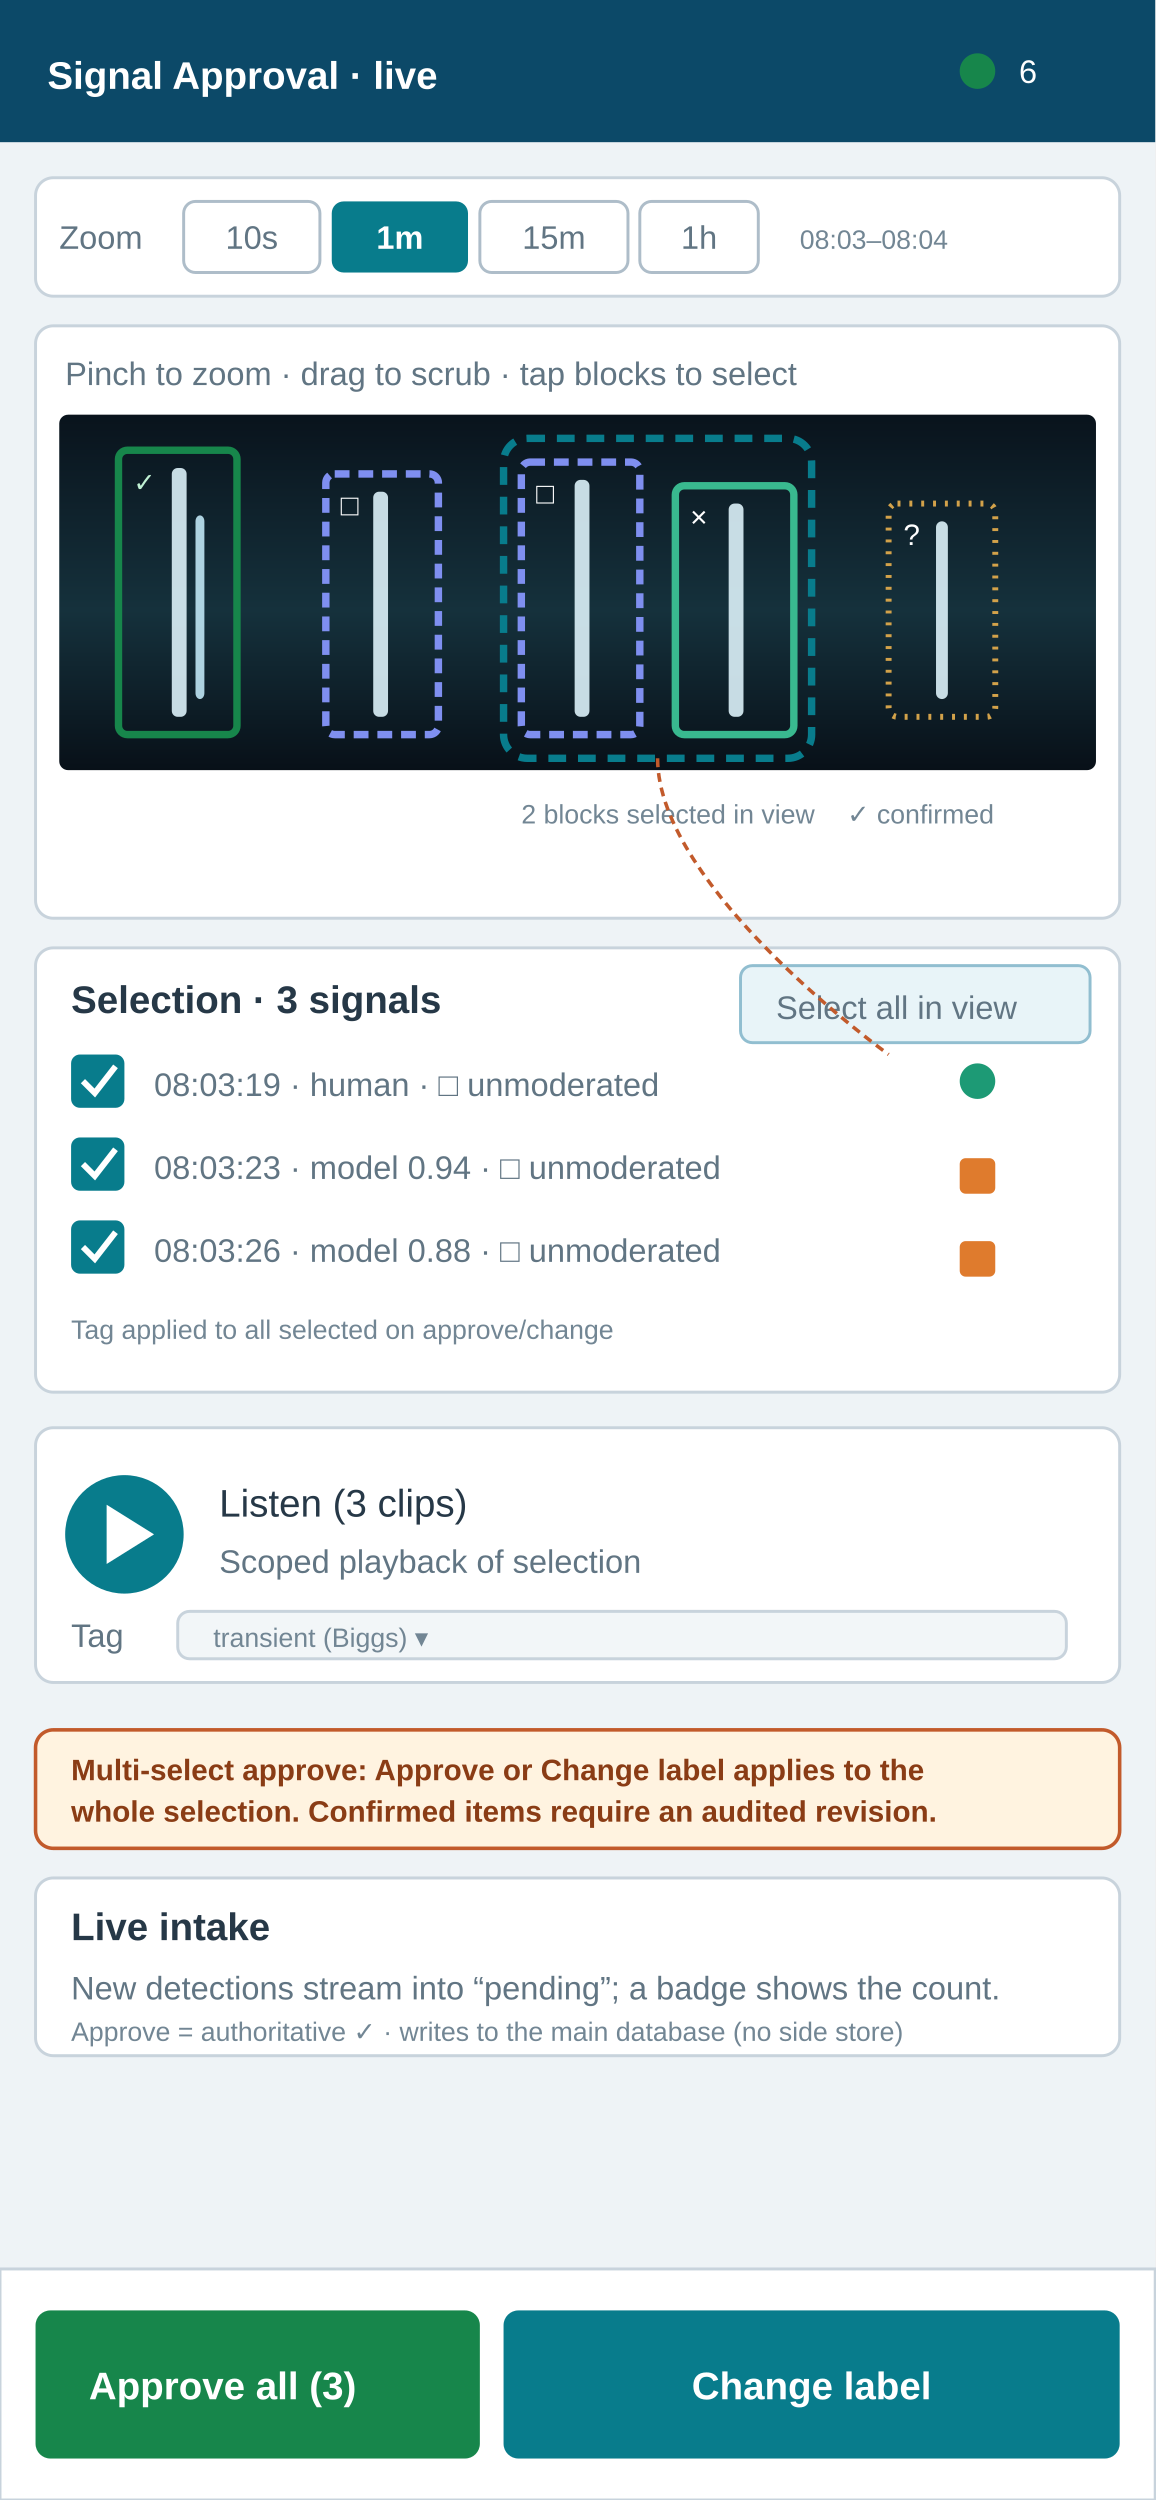
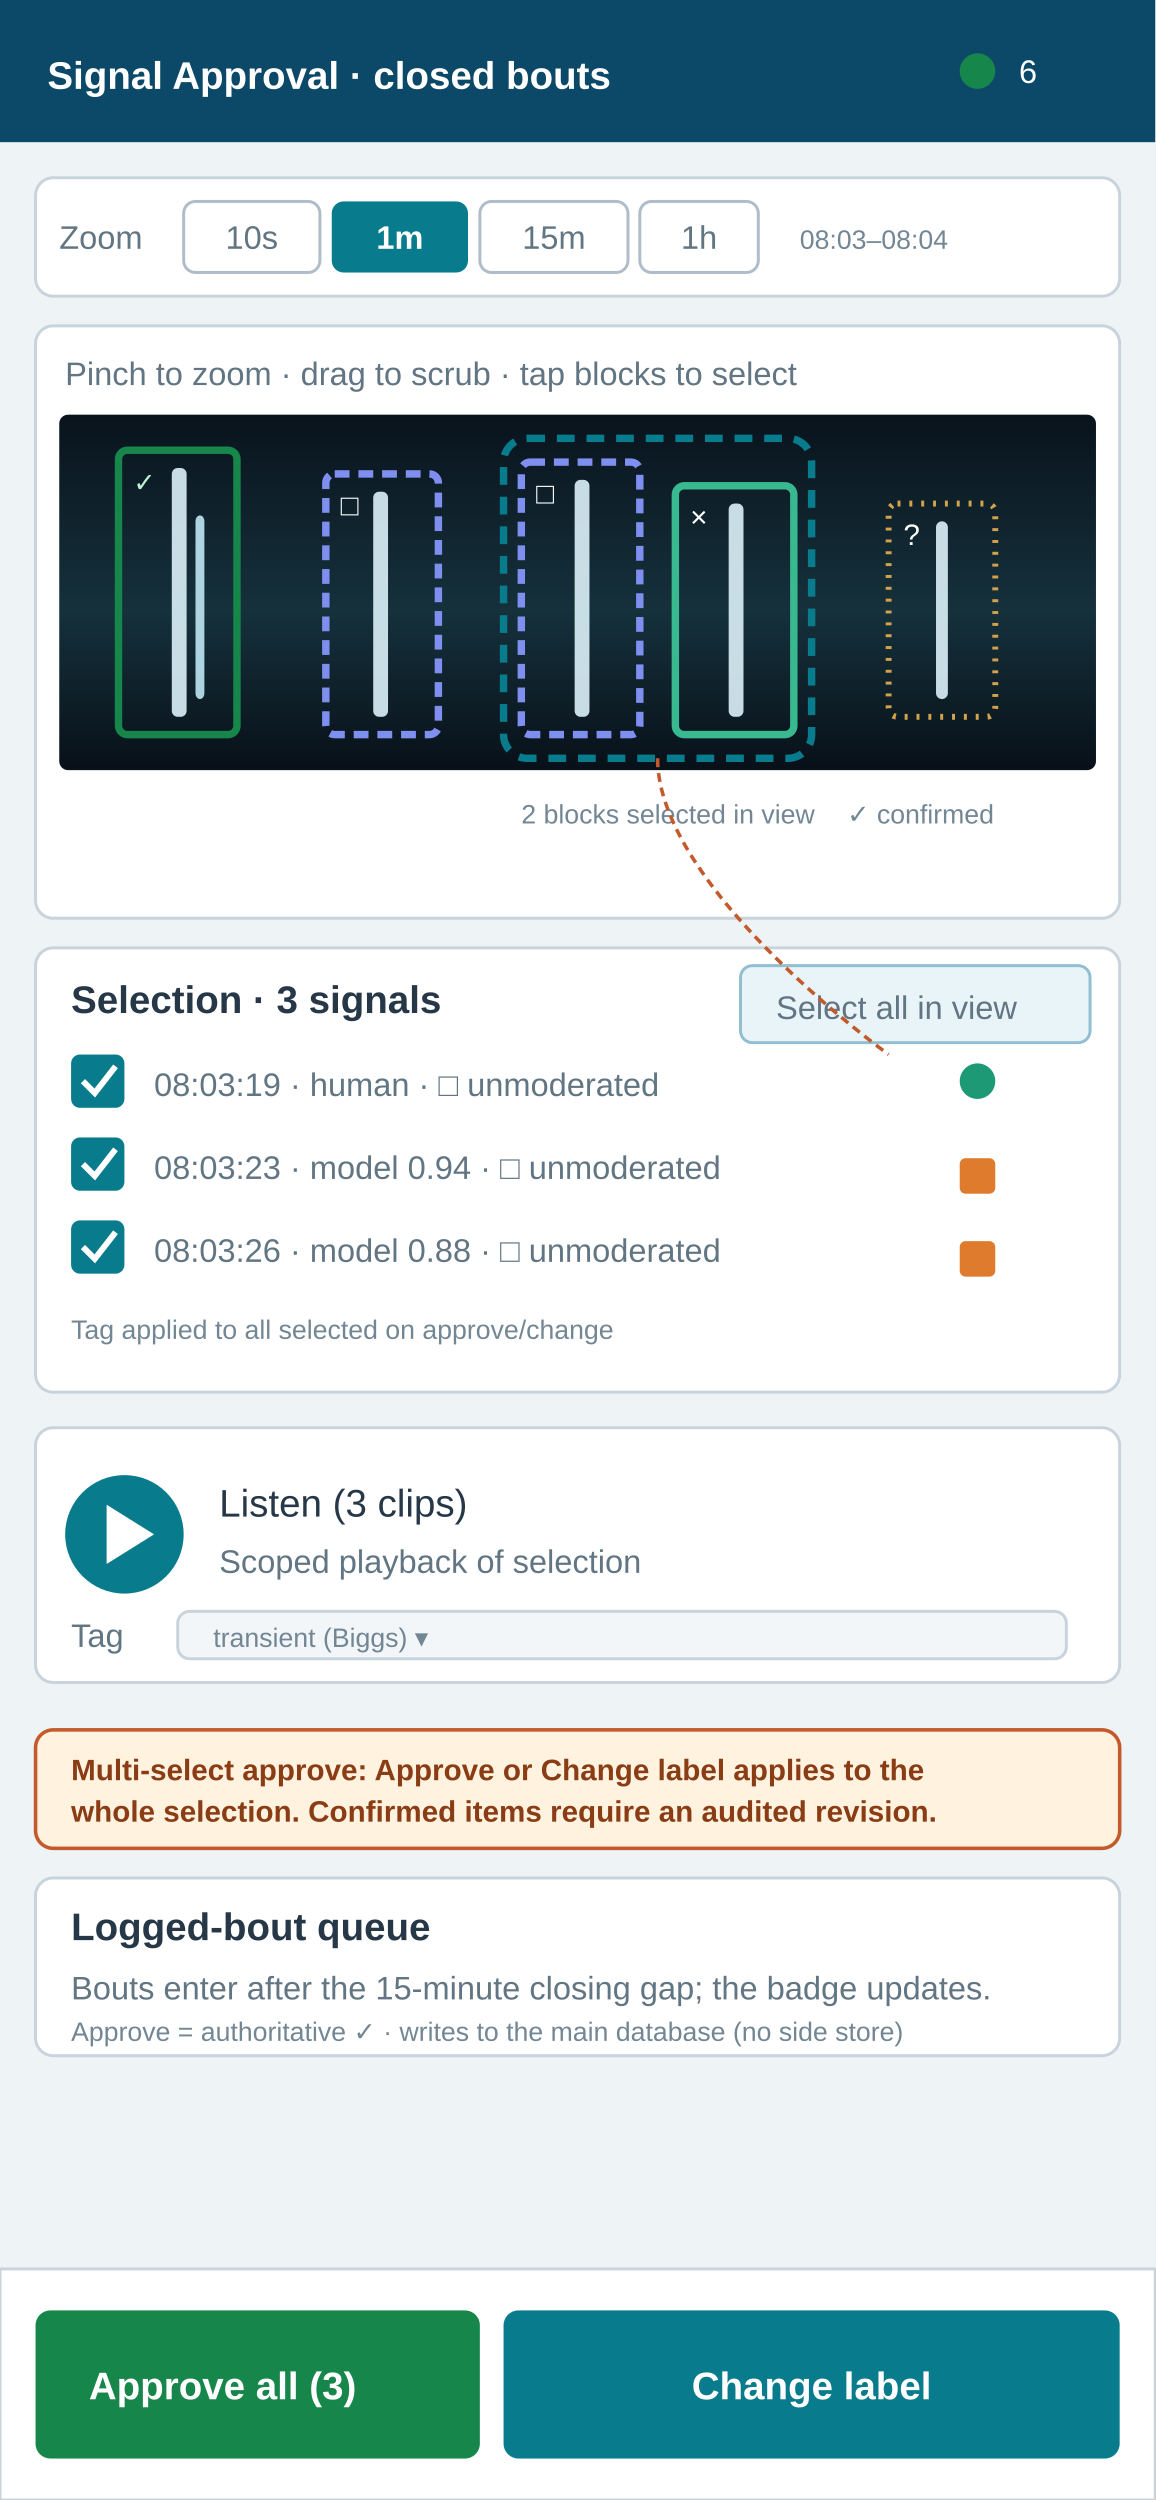
<svg xmlns="http://www.w3.org/2000/svg" width="390" height="844" viewBox="0 0 390 844" font-family="Segoe UI, Arial, sans-serif">
  <defs>
    <style>
      .label{fill:#263847;font-size:13px}.small{fill:#617583;font-size:11px}.tiny{fill:#728694;font-size:9px}.white{fill:#fff;font-size:13px;font-weight:700}.panel{fill:#fff;stroke:#c8d3dc}.a{fill:#1d9a75}.b{fill:#df7b2d}.axis{stroke:#91a3b1}.ok{fill:#17864b;font-size:11px;font-weight:700}.chip{fill:#e8f4f8;stroke:#91bed0}.button{fill:#087c8c}.green{fill:#17864b}.sel{stroke:#087c8c;stroke-width:2.5;fill:none}
      .callout{fill:#fff3e0;stroke:#c25a2b;stroke-width:1.2}.calloutText{fill:#8a3c15;font-size:10px;font-weight:600}.leader{stroke:#c25a2b;stroke-width:1.2;stroke-dasharray:3 2;fill:none}
    </style>
    <linearGradient id="mspec" x1="0" y1="0" x2="0" y2="1">
      <stop stop-color="#09131c" />
      <stop offset=".55" stop-color="#15313c" />
      <stop offset="1" stop-color="#081018" />
    </linearGradient>
    <pattern id="mhatch" width="6" height="6" patternTransform="rotate(45)" patternUnits="userSpaceOnUse">
      <rect width="6" height="6" fill="#26424f" />
      <line x1="0" y1="0" x2="0" y2="6" stroke="#5c7d8c" stroke-width="2" />
    </pattern>
  </defs>
  <rect width="390" height="844" fill="#eef3f6" />
  <rect width="390" height="48" fill="#0c4968" />
-   <text x="16" y="30" class="white" font-size="15">Signal Approval · live</text>
+   <text x="16" y="30" class="white" font-size="15">Signal Approval · closed bouts</text>
  <circle cx="330" cy="24" r="6" class="green" />
  <text x="344" y="28" fill="#fff" font-size="11">6</text>
  <rect x="12" y="60" width="366" height="40" rx="6" class="panel" />
  <text x="20" y="84" class="small">Zoom</text>
  <rect x="62" y="68" width="46" height="24" rx="4" fill="#fff" stroke="#aebdc9" />
  <text x="85" y="84" class="small" text-anchor="middle">10s</text>
  <rect x="112" y="68" width="46" height="24" rx="4" class="button" />
  <text x="135" y="84" fill="#fff" font-size="11" font-weight="700" text-anchor="middle">1m</text>
  <rect x="162" y="68" width="50" height="24" rx="4" fill="#fff" stroke="#aebdc9" />
  <text x="187" y="84" class="small" text-anchor="middle">15m</text>
  <rect x="216" y="68" width="40" height="24" rx="4" fill="#fff" stroke="#aebdc9" />
  <text x="236" y="84" class="small" text-anchor="middle">1h</text>
  <text x="270" y="84" class="tiny">08:03–08:04</text>
  <rect x="12" y="110" width="366" height="200" rx="6" class="panel" />
  <text x="22" y="130" class="small">Pinch to zoom · drag to scrub · tap blocks to select</text>
  <rect x="20" y="140" width="350" height="120" rx="3" fill="url(#mspec)" />
  <g opacity=".9" fill="#dcf1f8">
    <rect x="58" y="158" width="5" height="84" rx="2" />
    <rect x="66" y="174" width="3" height="62" rx="2" fill="#bfe6f4" />
    <rect x="126" y="166" width="5" height="76" rx="2" />
    <rect x="194" y="162" width="5" height="80" rx="2" />
    <rect x="246" y="170" width="5" height="72" rx="2" />
    <rect x="316" y="176" width="4" height="60" rx="2" />
  </g>
  <rect x="40" y="152" width="40" height="96" rx="3" fill="none" stroke="#17864b" stroke-width="2.5" />
  <text x="45" y="166" fill="#bff0d3" font-size="9">✓</text>
  <rect x="110" y="160" width="38" height="88" rx="3" fill="none" stroke="#7f8ff0" stroke-width="2.5" stroke-dasharray="5 3" />
  <text x="115" y="174" fill="#fff" font-size="10">□</text>
  <rect x="176" y="156" width="40" height="92" rx="3" fill="none" stroke="#7f8ff0" stroke-width="2.5" stroke-dasharray="5 3" />
  <text x="181" y="170" fill="#fff" font-size="10">□</text>
  <rect x="228" y="164" width="40" height="84" rx="3" fill="none" stroke="#39b98f" stroke-width="2.5" />
  <text x="233" y="178" fill="#fff" font-size="10">×</text>
  <rect x="300" y="170" width="36" height="72" rx="3" fill="none" stroke="#d3a24a" stroke-width="2" stroke-dasharray="1 3" />
  <text x="305" y="184" fill="#fff" font-size="10">?</text>
  <rect x="170" y="148" width="104" height="108" rx="8" class="sel" stroke-dasharray="6 4" />
  <text x="176" y="278" class="tiny" fill="#617583">2 blocks selected in view</text>
  <text x="286" y="278" class="tiny" fill="#617583">✓ confirmed</text>
  <rect x="12" y="320" width="366" height="150" rx="6" class="panel" />
  <text x="24" y="342" class="label" font-weight="700">Selection · 3 signals</text>
  <rect x="250" y="326" width="118" height="26" rx="4" class="chip" />
  <text x="262" y="344" class="small">Select all in view</text>
  <g>
    <rect x="24" y="356" width="18" height="18" rx="3" class="button" />
    <path d="M28 365l4 4 7-9" fill="none" stroke="#fff" stroke-width="2" />
    <text x="52" y="370" class="small">08:03:19 · human · □ unmoderated</text>
    <circle cx="330" cy="365" r="6" class="a" />
  </g>
  <g>
    <rect x="24" y="384" width="18" height="18" rx="3" class="button" />
    <path d="M28 393l4 4 7-9" fill="none" stroke="#fff" stroke-width="2" />
    <text x="52" y="398" class="small">08:03:23 · model 0.94 · □ unmoderated</text>
    <rect x="324" y="391" width="12" height="12" rx="2" class="b" />
  </g>
  <g>
    <rect x="24" y="412" width="18" height="18" rx="3" class="button" />
    <path d="M28 421l4 4 7-9" fill="none" stroke="#fff" stroke-width="2" />
    <text x="52" y="426" class="small">08:03:26 · model 0.88 · □ unmoderated</text>
    <rect x="324" y="419" width="12" height="12" rx="2" class="b" />
  </g>
  <text x="24" y="452" class="tiny">Tag applied to all selected on approve/change</text>
  <rect x="12" y="482" width="366" height="86" rx="6" class="panel" />
  <circle cx="42" cy="518" r="20" class="button" />
  <path d="M36 508l16 10-16 10z" fill="#fff" />
  <text x="74" y="512" class="label">Listen (3 clips)</text>
  <text x="74" y="531" class="small">Scoped playback of selection</text>
  <text x="24" y="556" class="small">Tag</text>
  <rect x="60" y="544" width="300" height="16" rx="4" fill="#f2f6f8" stroke="#c8d3dc" />
  <text x="72" y="556" class="tiny">transient (Biggs) ▾</text>
  <path class="leader" d="M222 256 C222 300 300 356 300 356" />
  <rect x="12" y="584" width="366" height="40" rx="6" class="callout" />
  <text x="24" y="601" class="calloutText">Multi-select approve: Approve or Change label applies to the</text>
  <text x="24" y="615" class="calloutText">whole selection. Confirmed items require an audited revision.</text>
  <rect x="12" y="634" width="366" height="60" rx="6" class="panel" />
-   <text x="24" y="655" class="label" font-weight="700">Live intake</text>
-   <text x="24" y="675" class="small">New detections stream into “pending”; a badge shows the count.</text>
+   <text x="24" y="655" class="label" font-weight="700">Logged-bout queue</text>
+   <text x="24" y="675" class="small">Bouts enter after the 15-minute closing gap; the badge updates.</text>
  <text x="24" y="689" class="tiny">Approve = authoritative ✓ · writes to the main database (no side store)</text>
  <rect x="0" y="766" width="390" height="78" fill="#fff" stroke="#c8d3dc" />
  <rect x="12" y="780" width="150" height="50" rx="5" class="green" />
  <text x="30" y="810" class="white">Approve all (3)</text>
  <rect x="170" y="780" width="208" height="50" rx="5" fill="#087c8c" />
  <text x="274" y="810" class="white" text-anchor="middle">Change label</text>
</svg>
